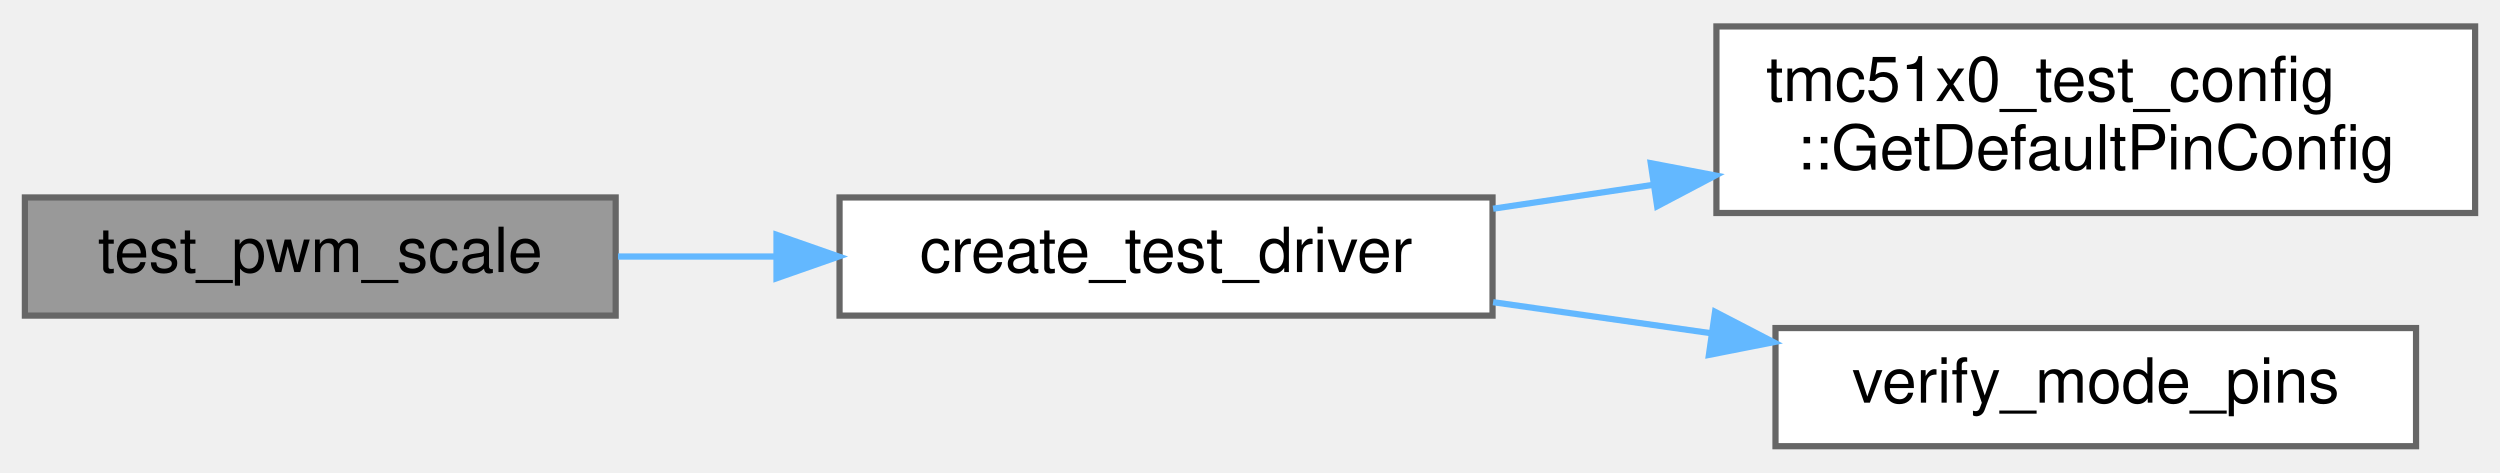
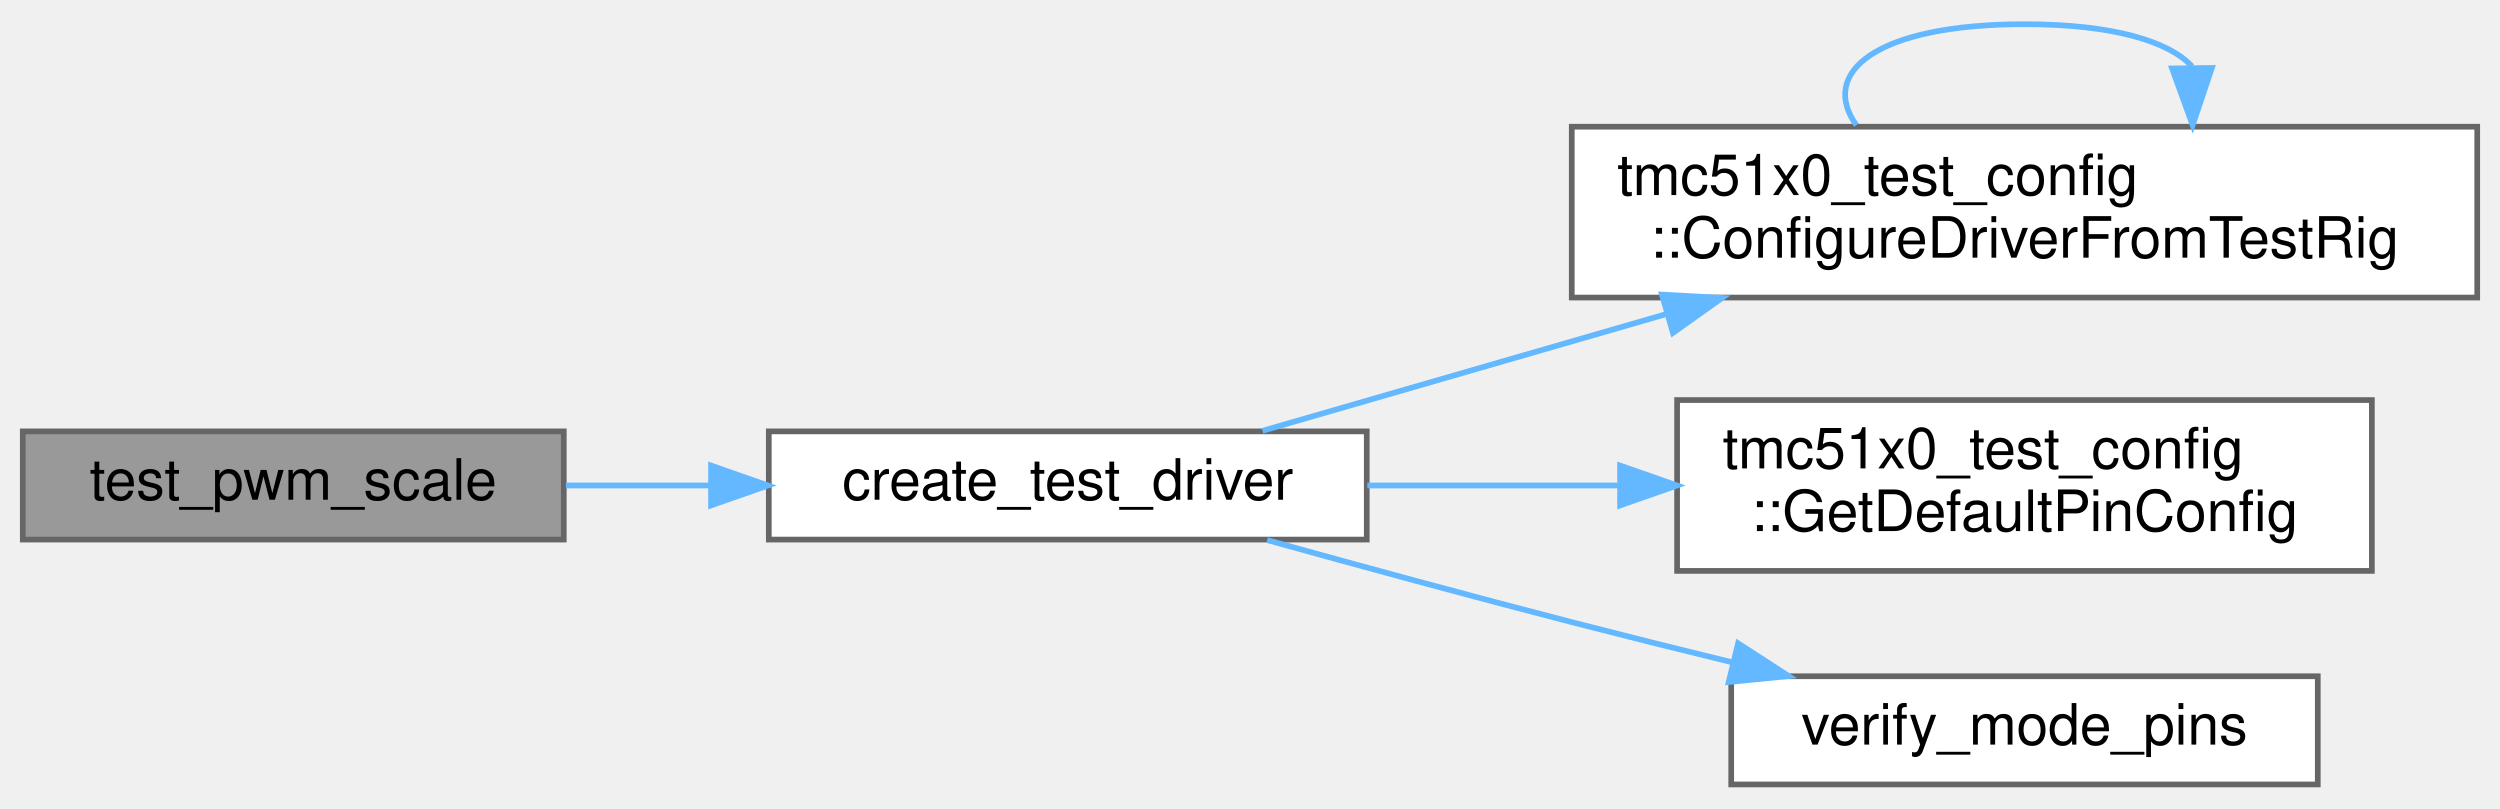
- <svg xmlns="http://www.w3.org/2000/svg" xmlns:xlink="http://www.w3.org/1999/xlink" width="402pt" height="76pt" viewBox="0.00 0.00 402.00 75.50">
-   <g id="graph0" class="graph" transform="scale(1 1) rotate(0) translate(4 71.5)">
+ <svg xmlns="http://www.w3.org/2000/svg" xmlns:xlink="http://www.w3.org/1999/xlink" width="439pt" height="142pt" viewBox="0.00 0.00 439.00 141.50">
+   <g id="graph0" class="graph" transform="scale(1 1) rotate(0) translate(4 137.5)">
    <g id="Node000001" class="node">
      <g id="a_Node000001">
        <a xlink:title=" ">
-           <polygon fill="#999999" stroke="#666666" points="95,-40 0,-40 0,-21 95,-21 95,-40" />
-           <text text-anchor="middle" x="47.5" y="-28" font-family="Helvetica,sans-Serif" font-size="10.00">test_pwm_scale</text>
+           <polygon fill="#999999" stroke="#666666" points="95,-62 0,-62 0,-43 95,-43 95,-62" />
+           <text text-anchor="middle" x="47.5" y="-50" font-family="Helvetica,sans-Serif" font-size="10.00">test_pwm_scale</text>
        </a>
      </g>
    </g>
    <g id="Node000002" class="node">
      <g id="a_Node000002">
        <a xlink:href="internal__ramp__comprehensive__test_8cpp.html#a60927fcbf4958948b94cbd922284b8a9" target="_top" xlink:title="Create and initialize a test driver instance.">
-           <polygon fill="white" stroke="#666666" points="236,-40 131,-40 131,-21 236,-21 236,-40" />
-           <text text-anchor="middle" x="183.5" y="-28" font-family="Helvetica,sans-Serif" font-size="10.00">create_test_driver</text>
+           <polygon fill="white" stroke="#666666" points="236,-62 131,-62 131,-43 236,-43 236,-62" />
+           <text text-anchor="middle" x="183.5" y="-50" font-family="Helvetica,sans-Serif" font-size="10.00">create_test_driver</text>
        </a>
      </g>
    </g>
    <g id="edge1_Node000001_Node000002" class="edge">
      <g id="a_edge1_Node000001_Node000002">
        <a xlink:title=" ">
-           <path fill="none" stroke="#63b8ff" d="M95.37,-30.5C103.52,-30.5 112.12,-30.5 120.6,-30.5" />
-           <polygon fill="#63b8ff" stroke="#63b8ff" points="120.86,-34 130.86,-30.5 120.86,-27 120.86,-34" />
+           <path fill="none" stroke="#63b8ff" d="M95.37,-52.5C103.52,-52.5 112.12,-52.5 120.6,-52.5" />
+           <polygon fill="#63b8ff" stroke="#63b8ff" points="120.86,-56 130.86,-52.5 120.86,-49 120.86,-56" />
        </a>
      </g>
    </g>
    <g id="Node000003" class="node">
      <g id="a_Node000003">
-         <a xlink:href="namespacetmc51x0__test__config.html#ad88c0c8419d1ef47a6ba7e56b79936c7" target="_top" xlink:title="Complete pin configuration for all tests.">
-           <polygon fill="white" stroke="#666666" points="394,-67.5 272,-67.5 272,-37.5 394,-37.5 394,-67.5" />
-           <text text-anchor="start" x="280" y="-55.5" font-family="Helvetica,sans-Serif" font-size="10.00">tmc51x0_test_config</text>
-           <text text-anchor="middle" x="333" y="-44.5" font-family="Helvetica,sans-Serif" font-size="10.00">::GetDefaultPinConfig</text>
+         <a xlink:href="namespacetmc51x0__test__config.html#a01546734dfbb01aa89c186b7bdf20bab" target="_top" xlink:title="Configure driver from test rig selection.">
+           <polygon fill="white" stroke="#666666" points="431,-115.5 272,-115.5 272,-85.5 431,-85.5 431,-115.5" />
+           <text text-anchor="start" x="280" y="-103.5" font-family="Helvetica,sans-Serif" font-size="10.00">tmc51x0_test_config</text>
+           <text text-anchor="middle" x="351.5" y="-92.5" font-family="Helvetica,sans-Serif" font-size="10.00">::ConfigureDriverFromTestRig</text>
        </a>
      </g>
    </g>
    <g id="edge2_Node000002_Node000003" class="edge">
      <g id="a_edge2_Node000002_Node000003">
        <a xlink:title=" ">
-           <path fill="none" stroke="#63b8ff" d="M236.09,-38.19C244.39,-39.43 253.1,-40.73 261.75,-42.02" />
-           <polygon fill="#63b8ff" stroke="#63b8ff" points="261.44,-45.51 271.84,-43.53 262.47,-38.59 261.44,-45.51" />
+           <path fill="none" stroke="#63b8ff" d="M217.69,-62.1C237.98,-67.97 264.58,-75.65 288.63,-82.61" />
+           <polygon fill="#63b8ff" stroke="#63b8ff" points="287.83,-86.02 298.41,-85.44 289.77,-79.3 287.83,-86.02" />
        </a>
      </g>
    </g>
    <g id="Node000004" class="node">
      <g id="a_Node000004">
-         <a xlink:href="internal__ramp__comprehensive__test_8cpp.html#a266d3b939b723d24f9230b6b22b3b8a9" target="_top" xlink:title="Verify mode pins match expected communication mode.">
-           <polygon fill="white" stroke="#666666" points="384.5,-19 281.5,-19 281.5,0 384.5,0 384.5,-19" />
-           <text text-anchor="middle" x="333" y="-7" font-family="Helvetica,sans-Serif" font-size="10.00">verify_mode_pins</text>
+         <a xlink:href="namespacetmc51x0__test__config.html#ad88c0c8419d1ef47a6ba7e56b79936c7" target="_top" xlink:title="Complete pin configuration for all tests.">
+           <polygon fill="white" stroke="#666666" points="412.5,-67.5 290.5,-67.5 290.5,-37.5 412.5,-37.5 412.5,-67.5" />
+           <text text-anchor="start" x="298.5" y="-55.5" font-family="Helvetica,sans-Serif" font-size="10.00">tmc51x0_test_config</text>
+           <text text-anchor="middle" x="351.5" y="-44.5" font-family="Helvetica,sans-Serif" font-size="10.00">::GetDefaultPinConfig</text>
        </a>
      </g>
    </g>
-     <g id="edge3_Node000002_Node000004" class="edge">
-       <g id="a_edge3_Node000002_Node000004">
+     <g id="edge4_Node000002_Node000004" class="edge">
+       <g id="a_edge4_Node000002_Node000004">
        <a xlink:title=" ">
-           <path fill="none" stroke="#63b8ff" d="M236.09,-23.16C247.4,-21.55 259.47,-19.83 271.11,-18.17" />
-           <polygon fill="#63b8ff" stroke="#63b8ff" points="271.78,-21.61 281.19,-16.73 270.79,-14.68 271.78,-21.61" />
+           <path fill="none" stroke="#63b8ff" d="M236.11,-52.5C250.11,-52.5 265.5,-52.5 280.34,-52.5" />
+           <polygon fill="#63b8ff" stroke="#63b8ff" points="280.49,-56 290.49,-52.5 280.49,-49 280.49,-56" />
+         </a>
+       </g>
+     </g>
+     <g id="Node000005" class="node">
+       <g id="a_Node000005">
+         <a xlink:href="internal__ramp__comprehensive__test_8cpp.html#a266d3b939b723d24f9230b6b22b3b8a9" target="_top" xlink:title="Verify mode pins match expected communication mode.">
+           <polygon fill="white" stroke="#666666" points="403,-19 300,-19 300,0 403,0 403,-19" />
+           <text text-anchor="middle" x="351.5" y="-7" font-family="Helvetica,sans-Serif" font-size="10.00">verify_mode_pins</text>
+         </a>
+       </g>
+     </g>
+     <g id="edge5_Node000002_Node000005" class="edge">
+       <g id="a_edge5_Node000002_Node000005">
+         <a xlink:title=" ">
+           <path fill="none" stroke="#63b8ff" d="M218.51,-42.91C234.68,-38.42 254.31,-33.07 272,-28.5 281.07,-26.16 290.76,-23.74 300.12,-21.46" />
+           <polygon fill="#63b8ff" stroke="#63b8ff" points="301.21,-24.79 310.1,-19.03 299.56,-17.99 301.21,-24.79" />
+         </a>
+       </g>
+     </g>
+     <g id="edge3_Node000003_Node000003" class="edge">
+       <g id="a_edge3_Node000003_Node000003">
+         <a xlink:title=" ">
+           <path fill="none" stroke="#63b8ff" d="M321.97,-115.78C315.41,-124.91 325.25,-133.5 351.5,-133.5 367.09,-133.5 376.89,-130.47 380.91,-126.1" />
+           <polygon fill="#63b8ff" stroke="#63b8ff" points="384.41,-125.82 381.03,-115.78 377.41,-125.73 384.41,-125.82" />
        </a>
      </g>
    </g>
  </g>
</svg>
